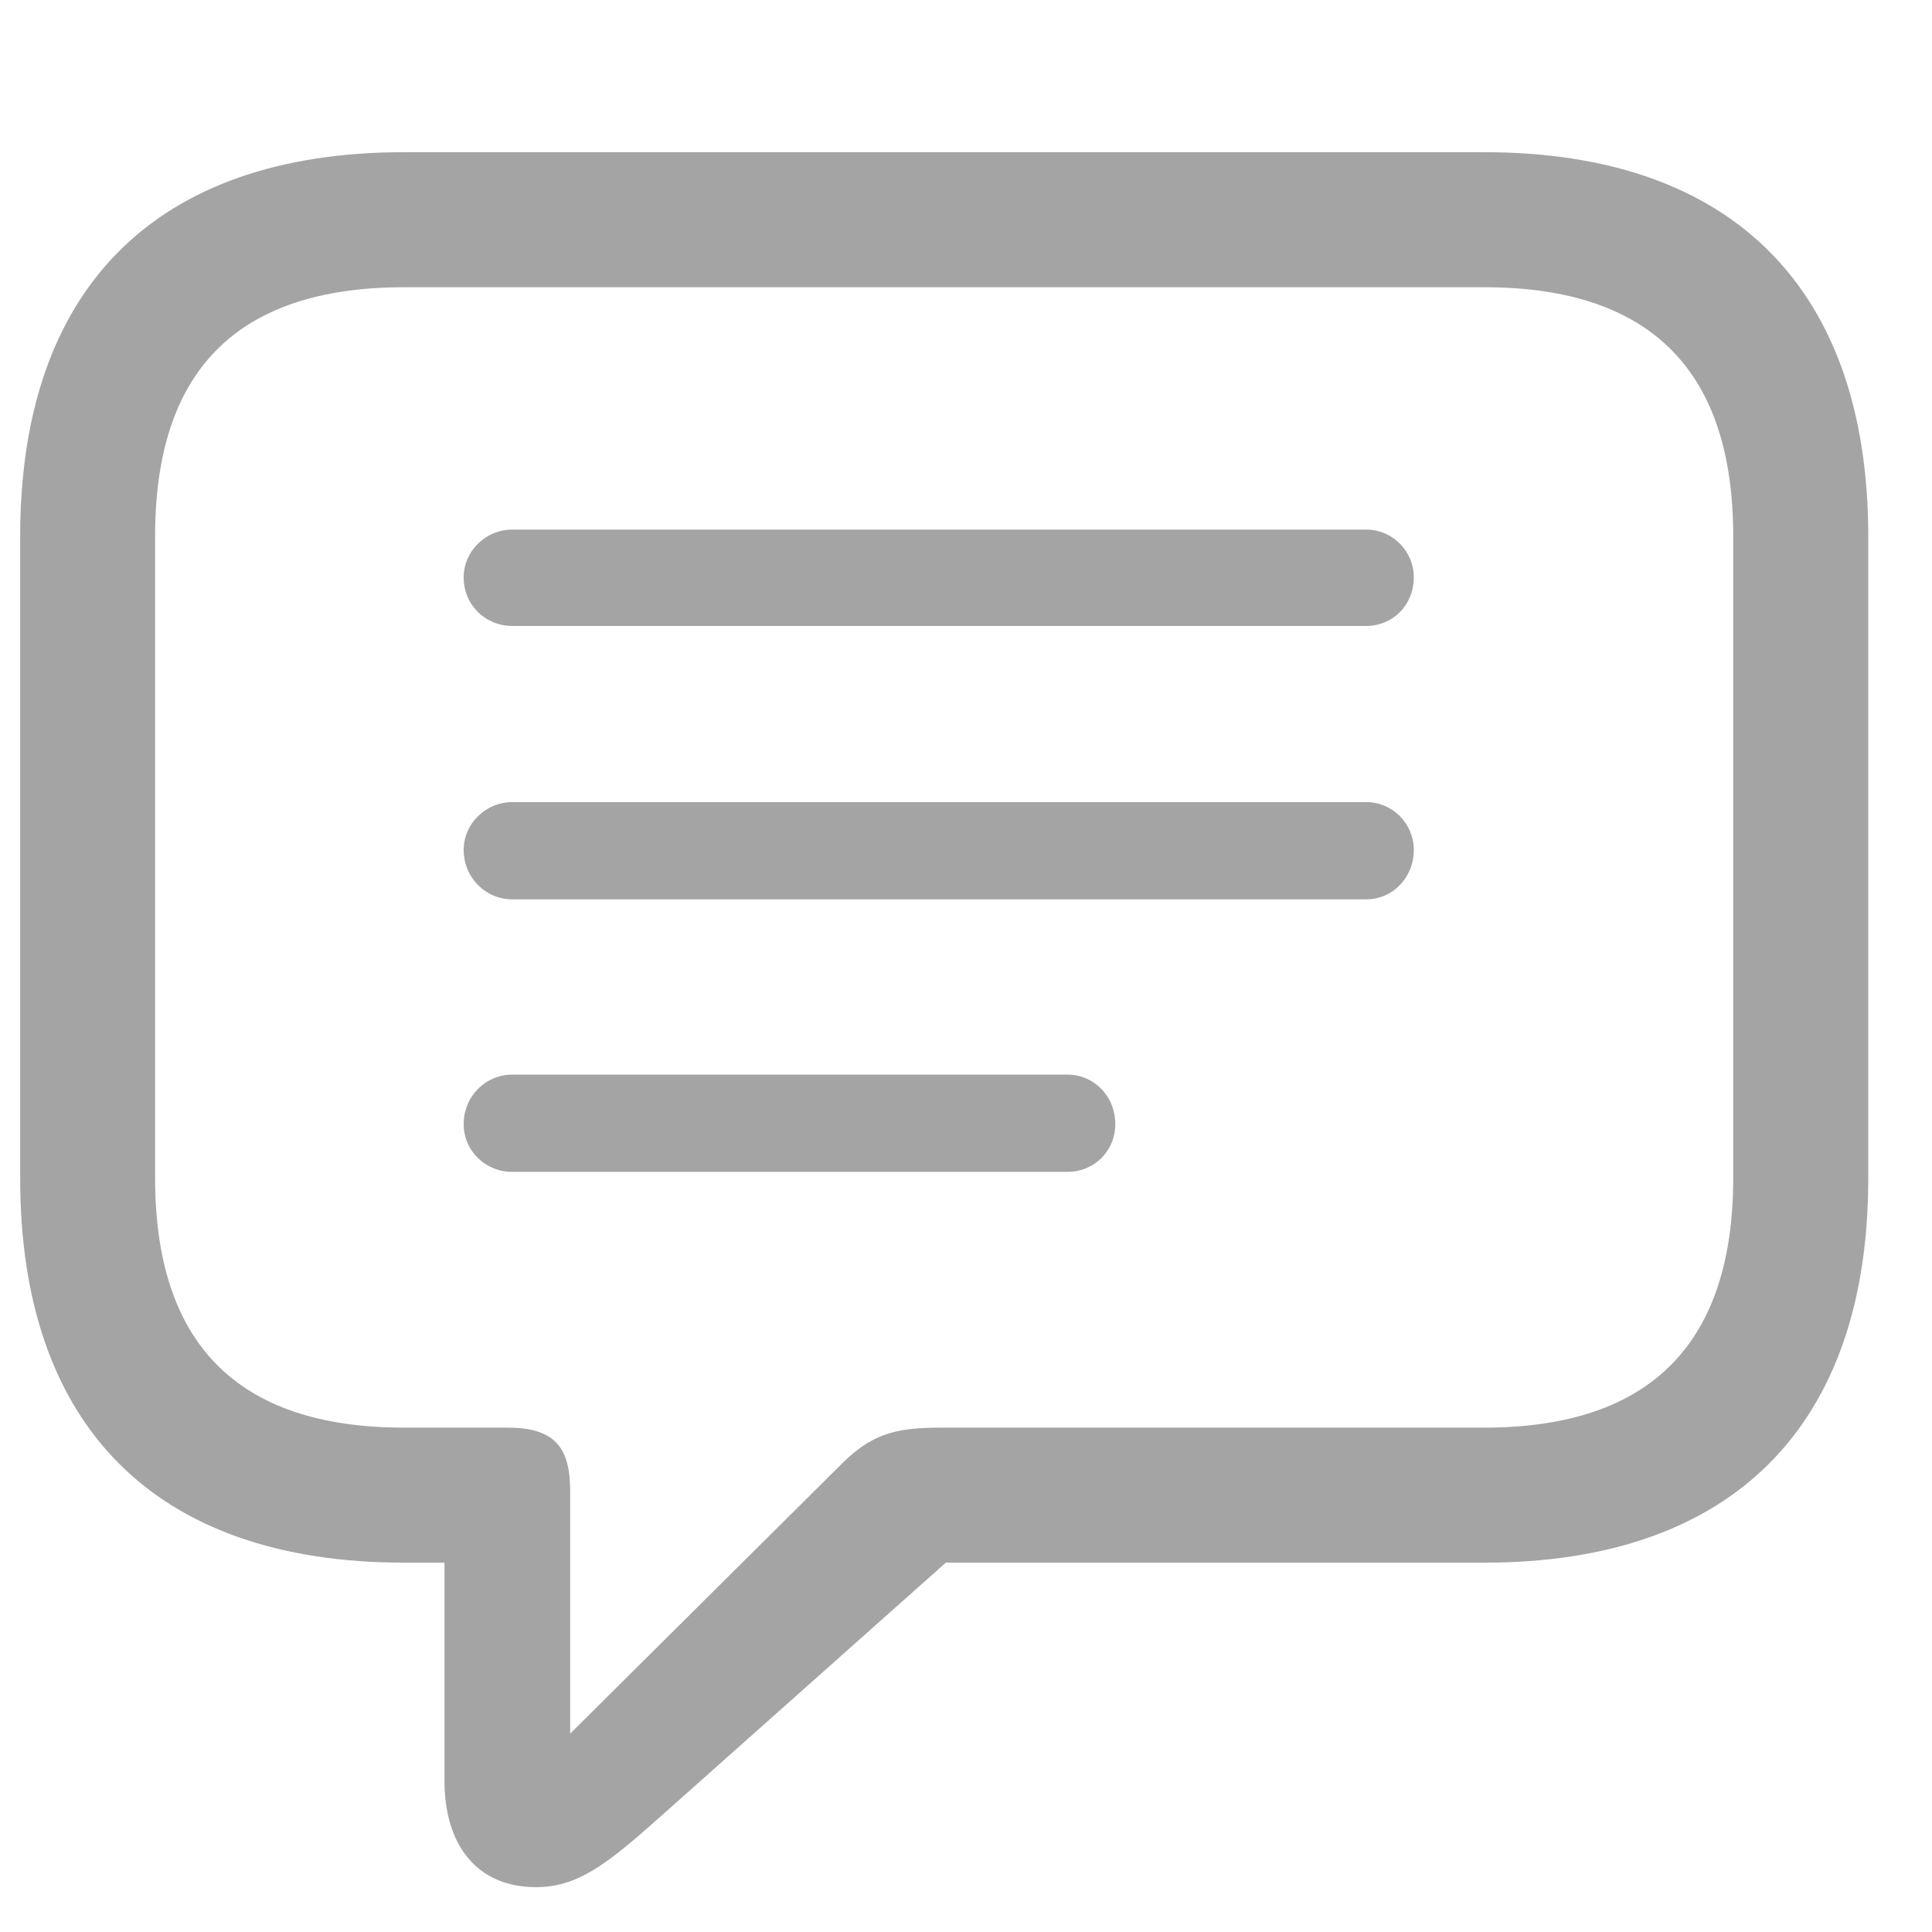
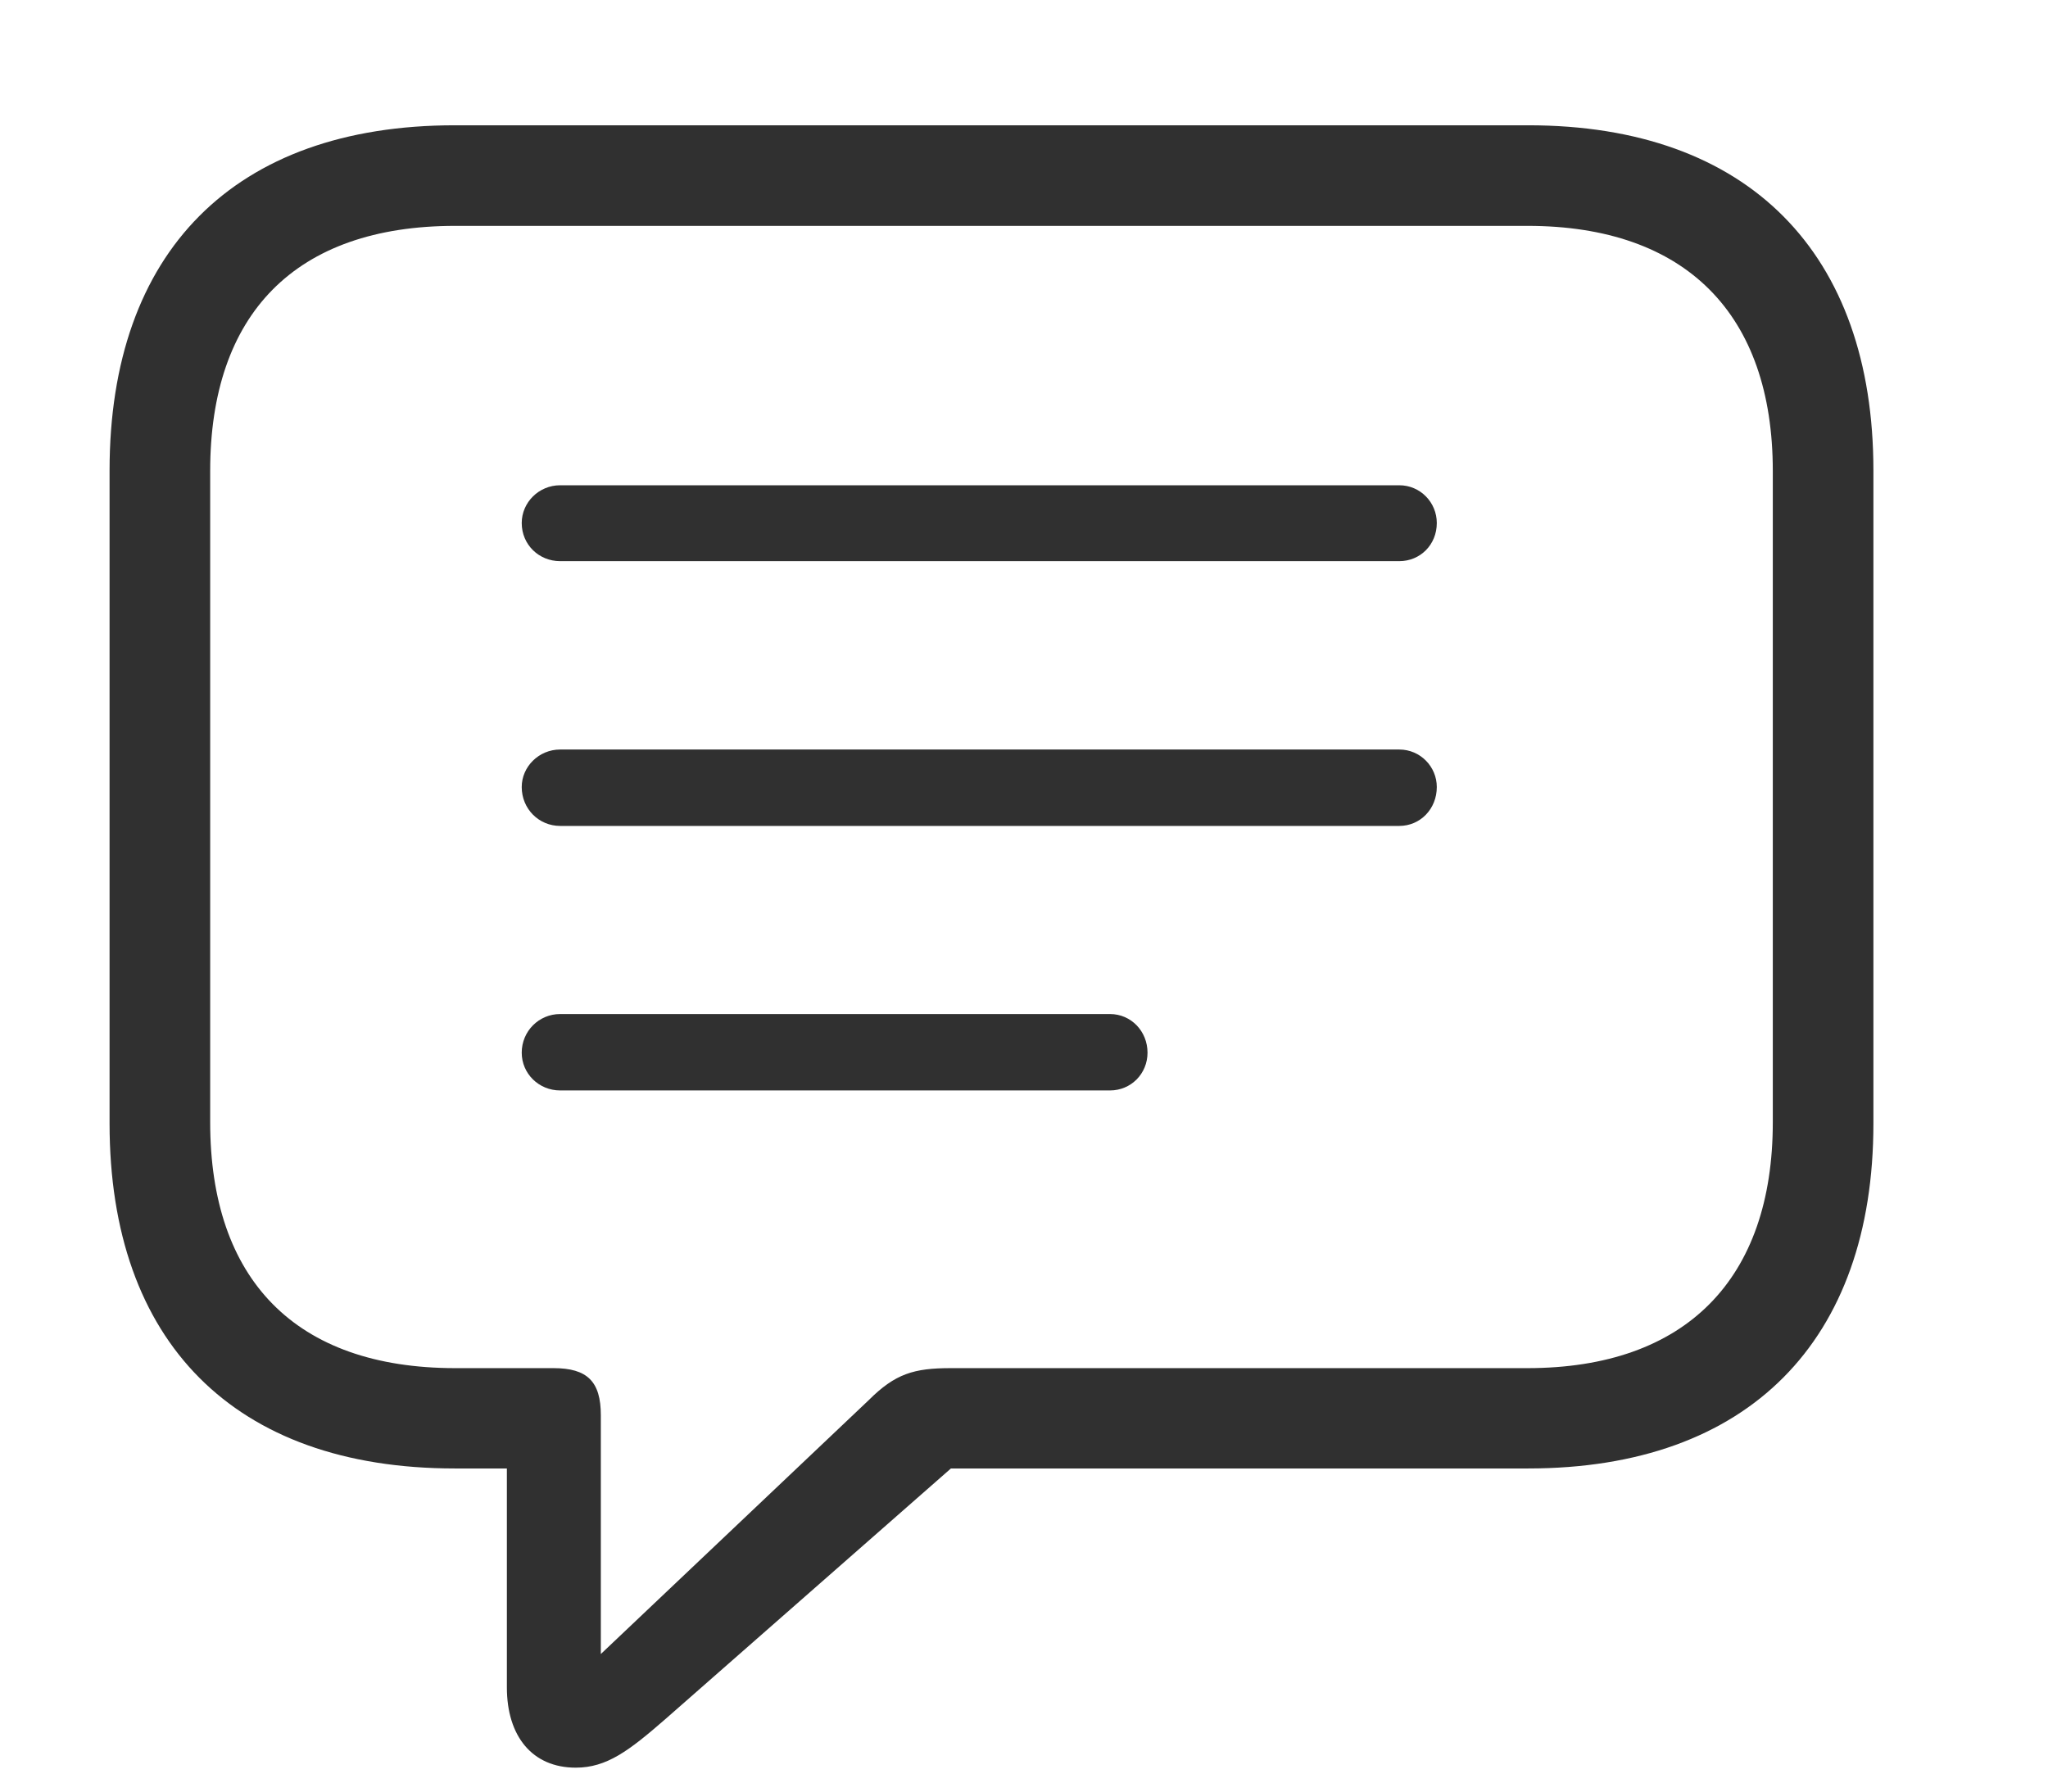
- <svg xmlns="http://www.w3.org/2000/svg" width="18" height="18" viewBox="0 0 18 18" fill="none">
+ <svg xmlns="http://www.w3.org/2000/svg" width="16" height="14" viewBox="0 0 16 14" fill="none">
  <g id="Group">
-     <path id="Vector" d="M4.992 17.582C5.375 17.582 5.641 17.379 6.117 16.957L8.812 14.559H13.828C16.156 14.559 17.406 13.27 17.406 10.98V4.996C17.406 2.707 16.156 1.418 13.828 1.418H3.766C1.438 1.418 0.188 2.699 0.188 4.996V10.98C0.188 13.277 1.438 14.559 3.766 14.559H4.141V16.59C4.141 17.191 4.445 17.582 4.992 17.582ZM5.312 16.152V13.887C5.312 13.465 5.148 13.301 4.727 13.301H3.766C2.188 13.301 1.445 12.496 1.445 10.973V4.996C1.445 3.473 2.188 2.676 3.766 2.676H13.828C15.398 2.676 16.148 3.473 16.148 4.996V10.973C16.148 12.496 15.398 13.301 13.828 13.301H8.766C8.328 13.301 8.109 13.363 7.812 13.668L5.312 16.152Z" fill="#A4A4A4" />
-     <path id="Vector_2" d="M4.773 5.832H12.727C12.977 5.832 13.172 5.637 13.172 5.379C13.172 5.137 12.977 4.934 12.727 4.934H4.773C4.523 4.934 4.32 5.137 4.32 5.379C4.32 5.637 4.523 5.832 4.773 5.832ZM4.773 8.379H12.727C12.977 8.379 13.172 8.176 13.172 7.918C13.172 7.676 12.977 7.473 12.727 7.473H4.773C4.523 7.473 4.32 7.676 4.32 7.918C4.32 8.176 4.523 8.379 4.773 8.379ZM4.773 10.918H9.945C10.195 10.918 10.391 10.723 10.391 10.473C10.391 10.215 10.195 10.012 9.945 10.012H4.773C4.523 10.012 4.32 10.215 4.32 10.473C4.32 10.723 4.523 10.918 4.773 10.918Z" fill="#A4A4A4" />
+     <path id="Vector" d="M4.498 13.813C4.74 13.813 4.913 13.682 5.2 13.432L7.429 11.475H11.939C13.662 11.475 14.636 10.475 14.636 8.78V3.676C14.636 1.98 13.662 0.979 11.939 0.979H3.553C1.829 0.979 0.856 1.969 0.856 3.676V8.78C0.856 10.485 1.829 11.475 3.553 11.475H3.96V13.186C3.96 13.567 4.158 13.813 4.498 13.813ZM4.694 12.925V11.059C4.694 10.795 4.588 10.691 4.324 10.691H3.557C2.304 10.691 1.642 9.994 1.642 8.77V3.68C1.642 2.456 2.304 1.765 3.557 1.765H11.933C13.172 1.765 13.85 2.456 13.85 3.68V8.77C13.85 9.994 13.172 10.691 11.933 10.691H7.428C7.14 10.691 6.994 10.734 6.786 10.942L4.694 12.925Z" fill="#303030" />
+     <path id="Vector_2" d="M4.376 4.385H10.932C11.096 4.385 11.225 4.256 11.225 4.087C11.225 3.926 11.096 3.792 10.932 3.792H4.376C4.21 3.792 4.076 3.926 4.076 4.087C4.076 4.256 4.21 4.385 4.376 4.385ZM4.376 6.454H10.932C11.096 6.454 11.225 6.321 11.225 6.15C11.225 5.991 11.096 5.857 10.932 5.857H4.376C4.21 5.857 4.076 5.991 4.076 6.15C4.076 6.321 4.21 6.454 4.376 6.454ZM4.376 8.521H8.672C8.836 8.521 8.965 8.39 8.965 8.226C8.965 8.058 8.836 7.924 8.672 7.924H4.376C4.21 7.924 4.076 8.058 4.076 8.226C4.076 8.39 4.21 8.521 4.376 8.521Z" fill="#303030" />
  </g>
</svg>
